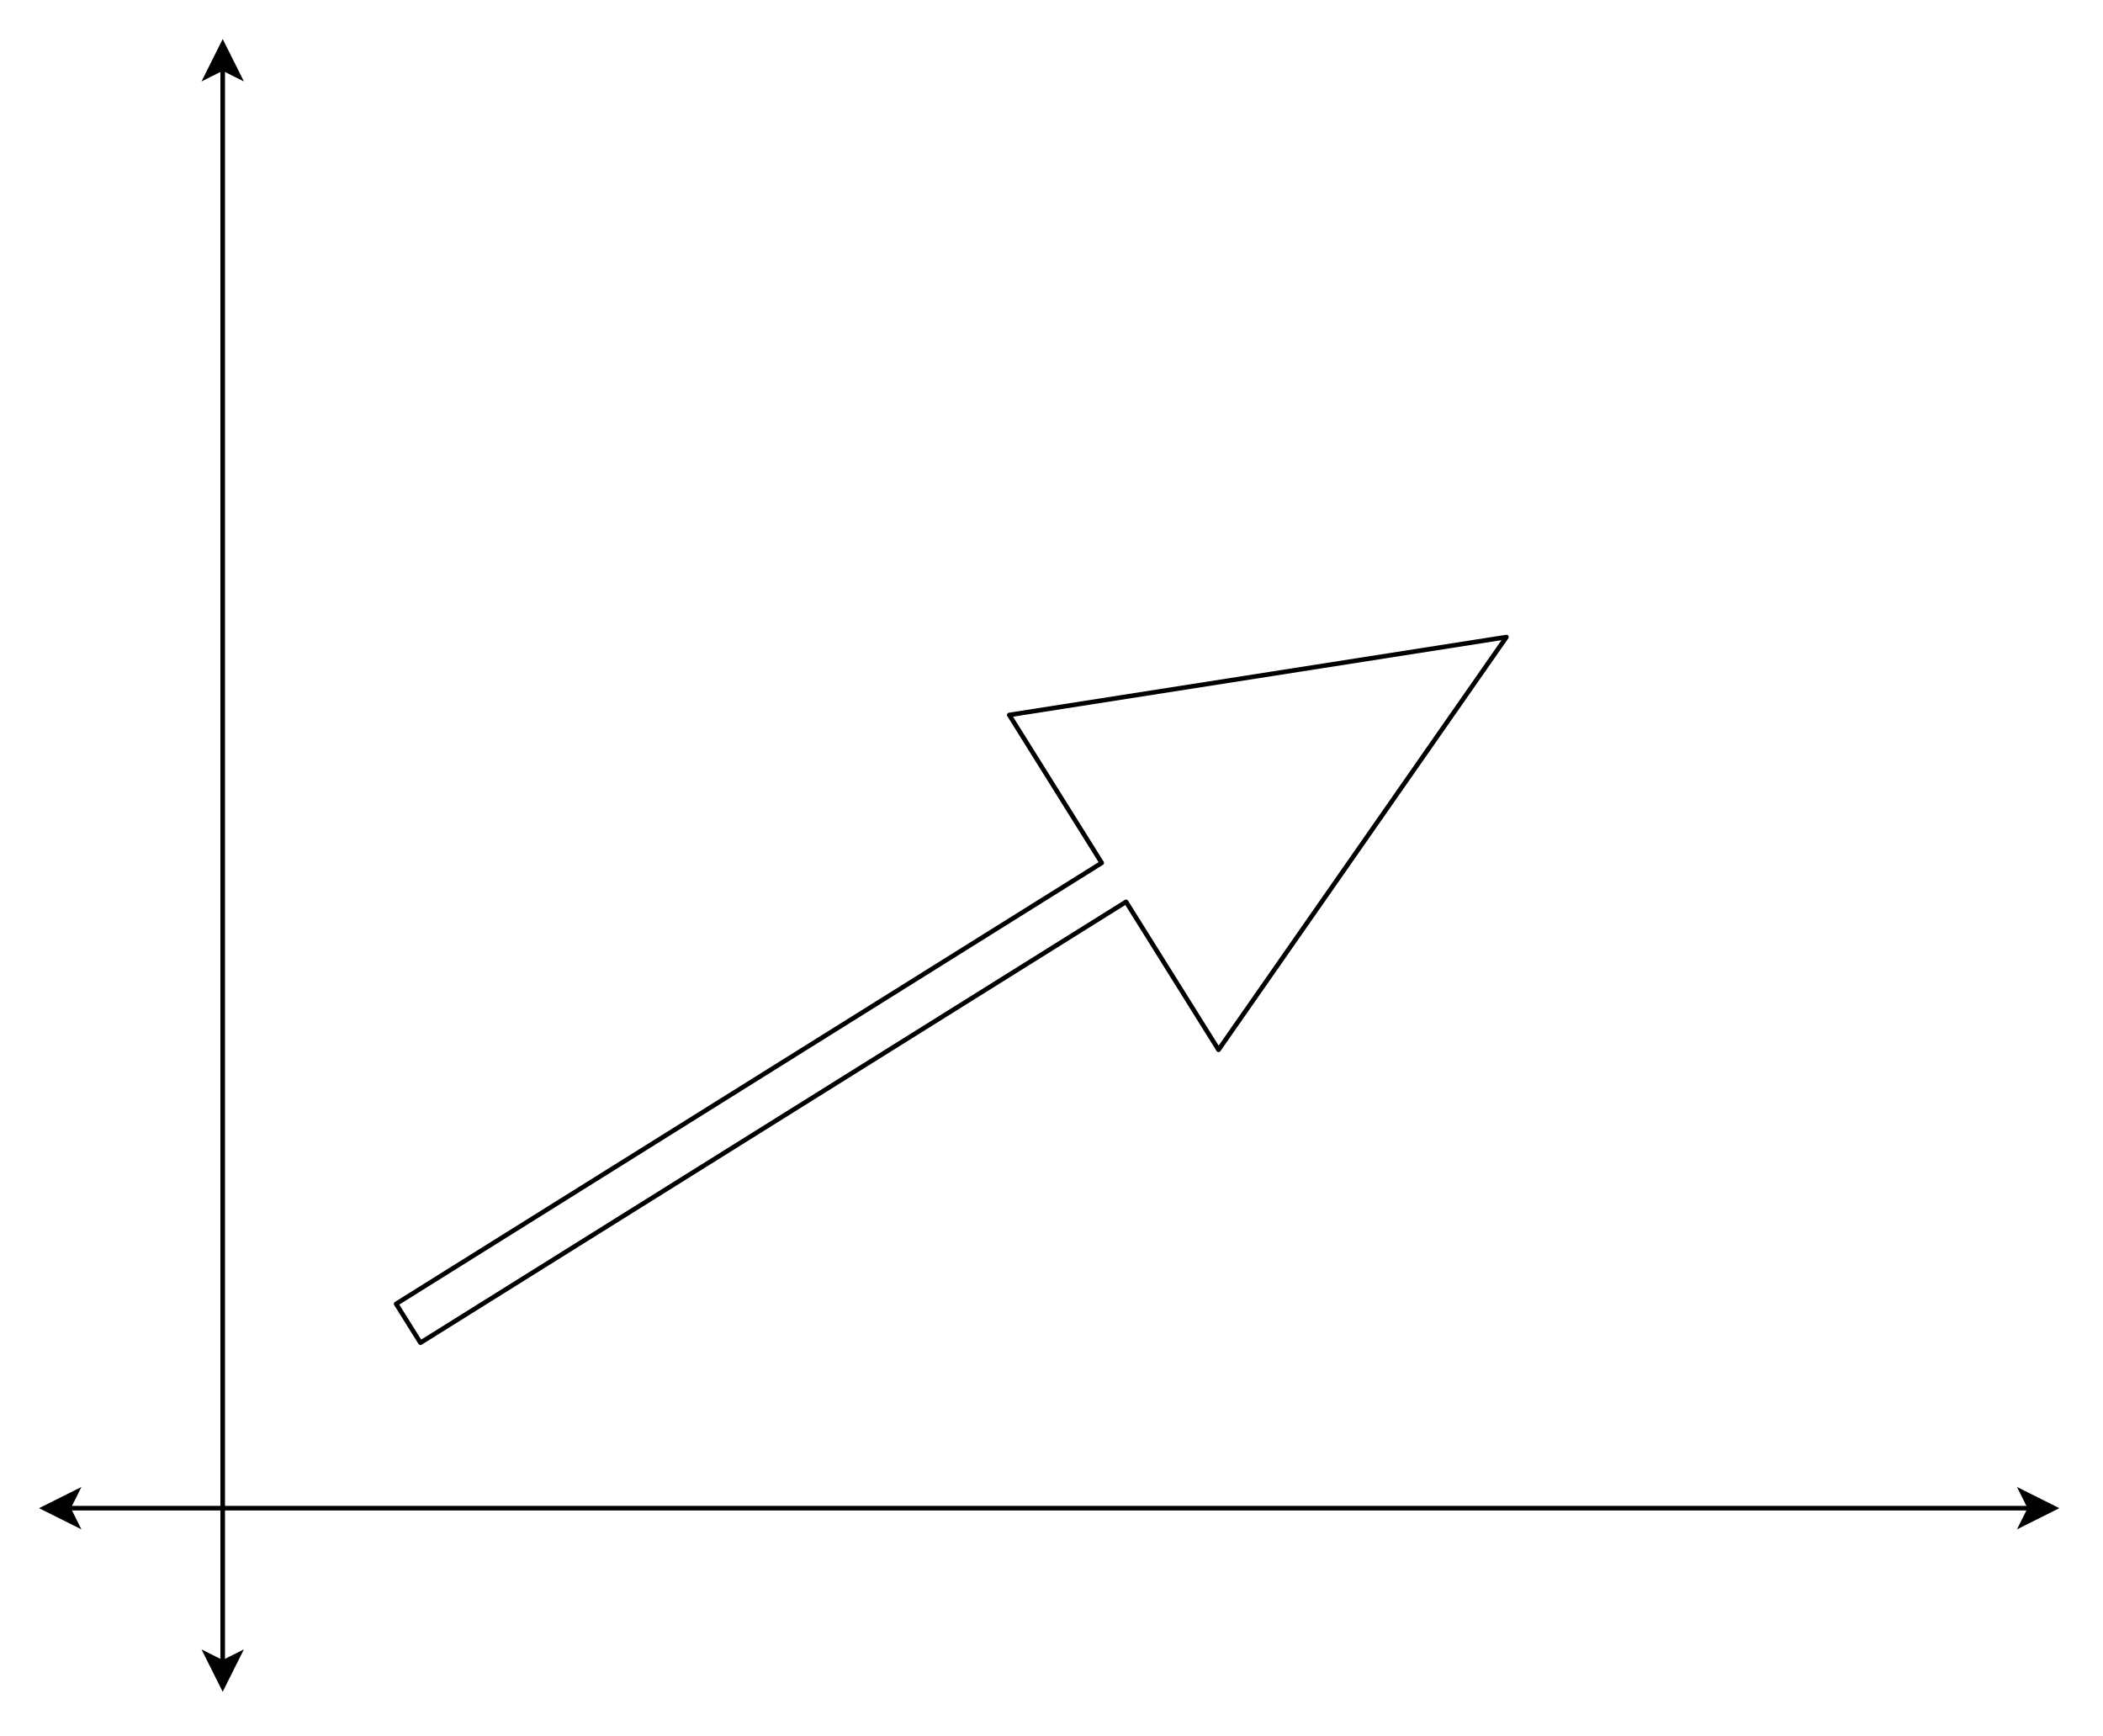
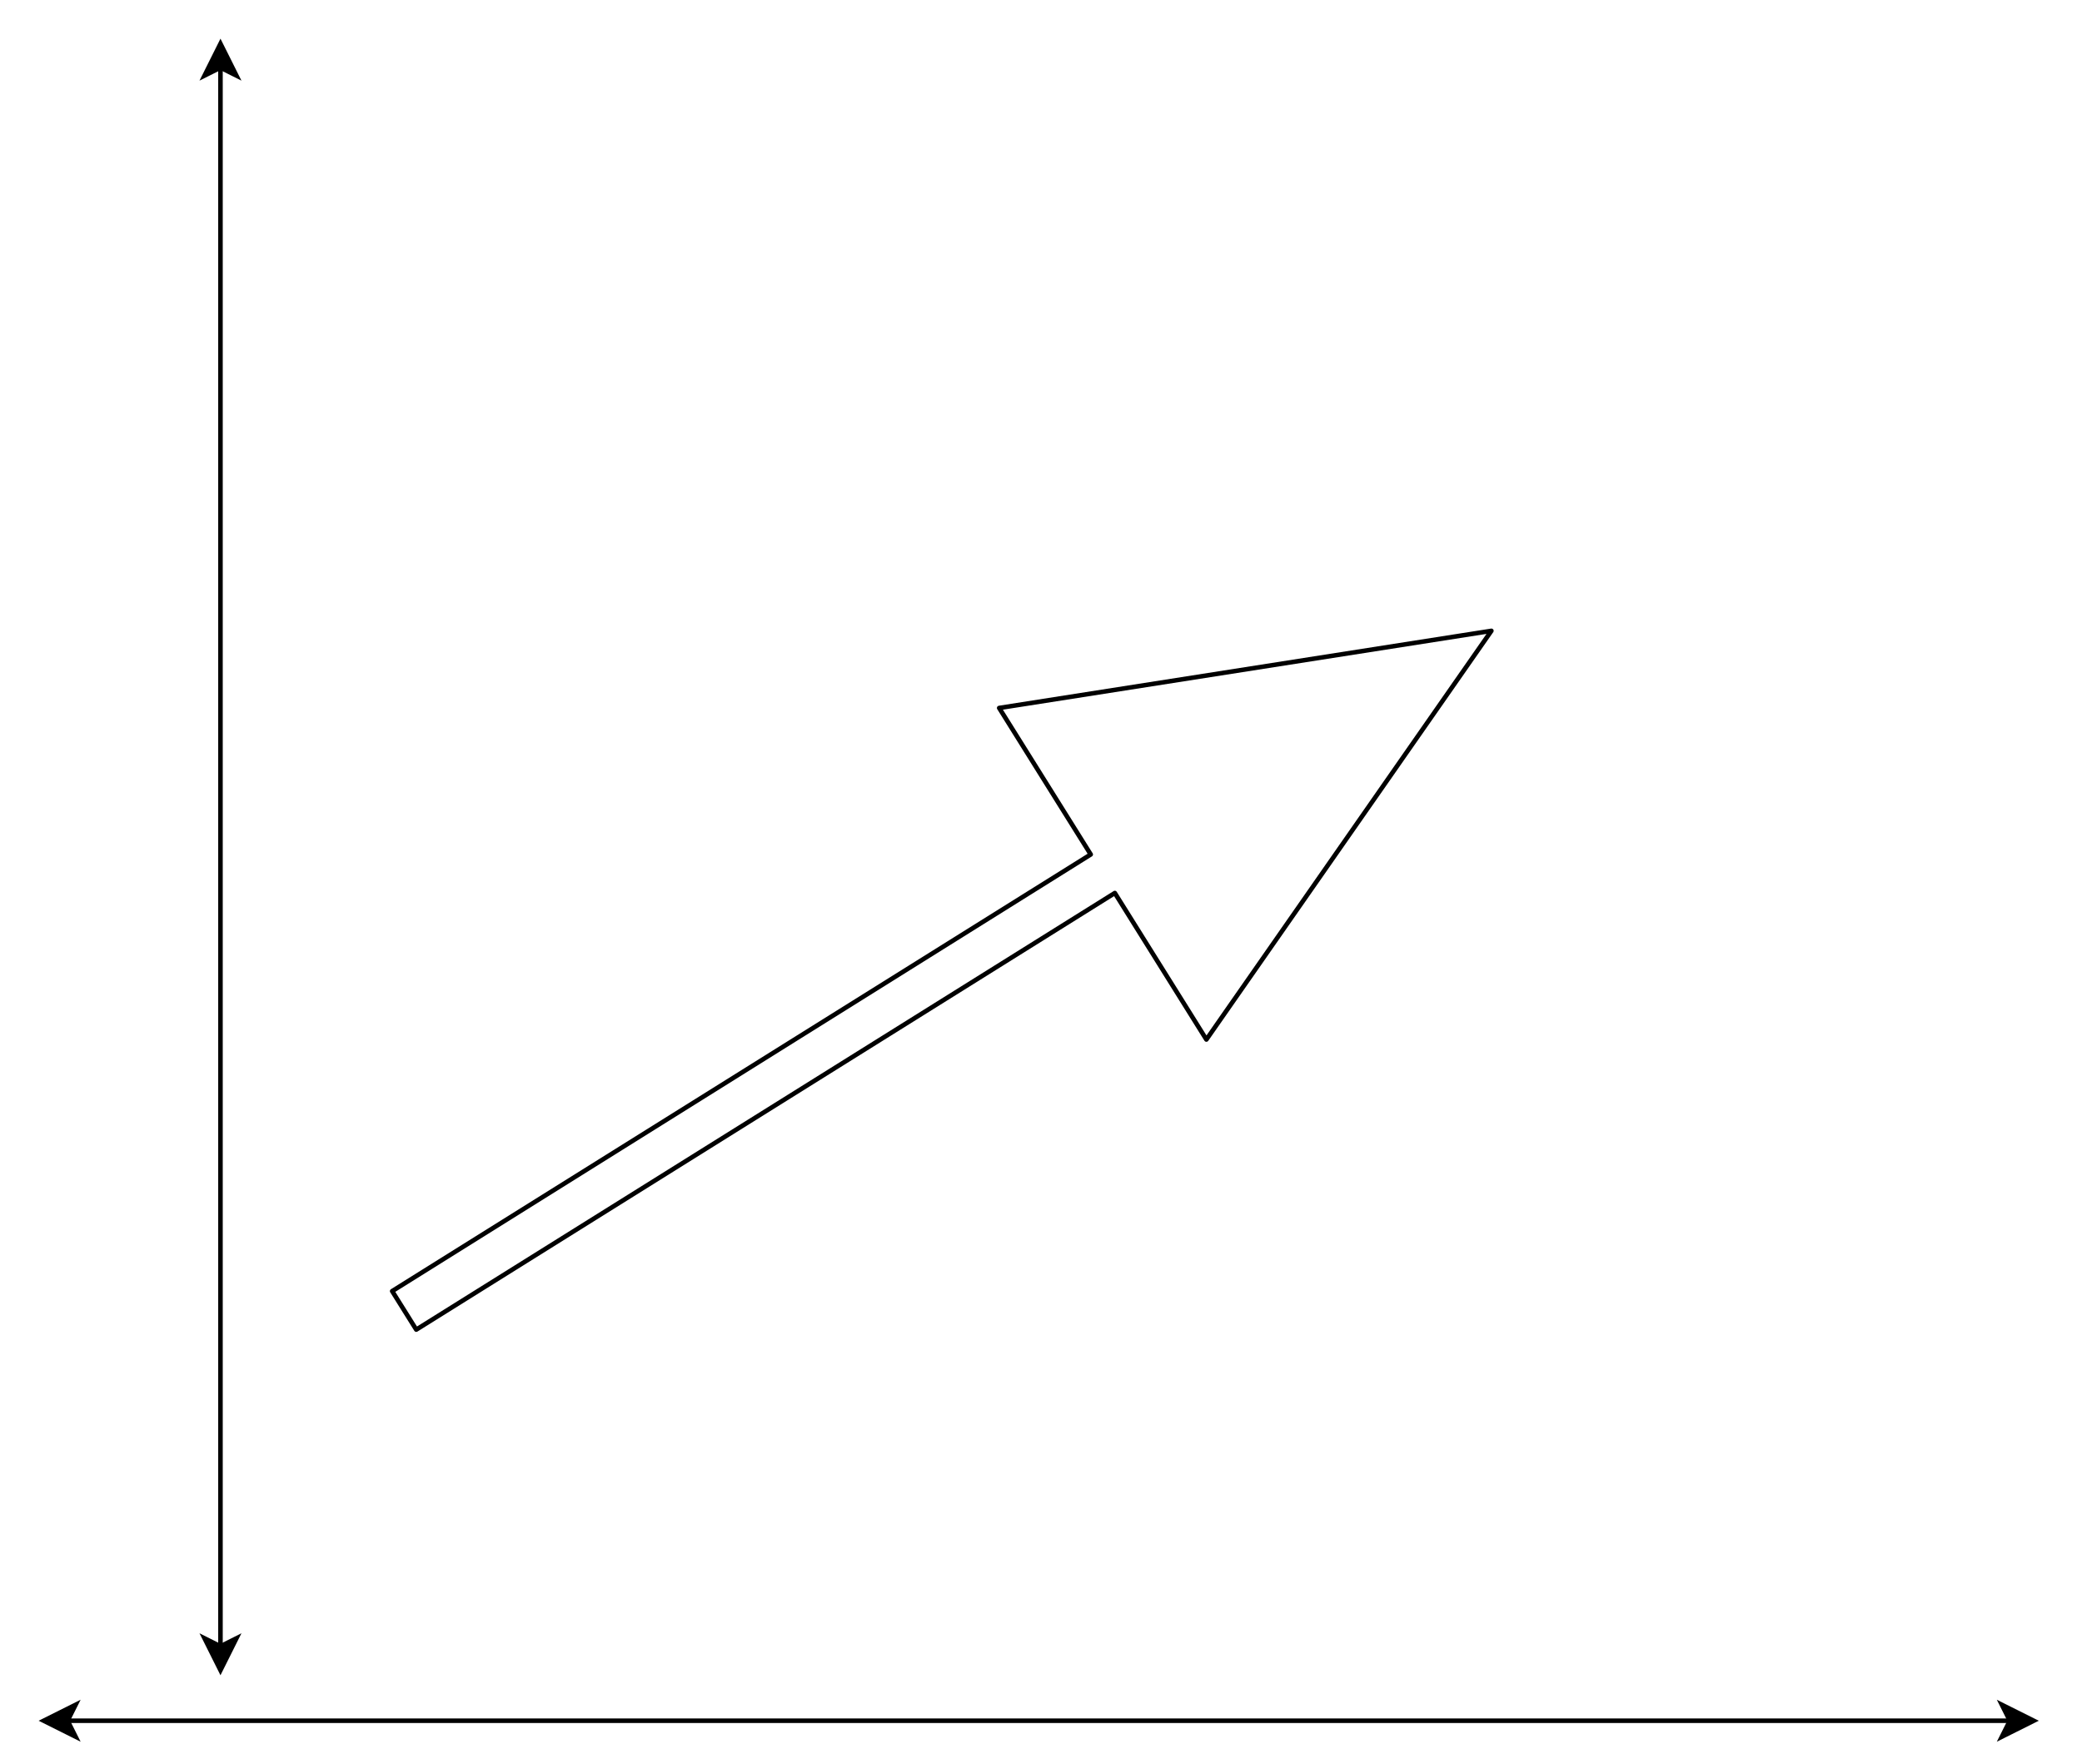
- <svg xmlns="http://www.w3.org/2000/svg" version="1.1" width="458px" height="378px" viewBox="-0.5 -0.5 458 378" content="&lt;mxfile host=&quot;app.diagrams.net&quot; modified=&quot;2021-07-29T16:42:51.660Z&quot; agent=&quot;5.0 (X11; Linux x86_64) AppleWebKit/537.36 (KHTML, like Gecko) Chrome/92.0.452.107 Safari/537.36&quot; etag=&quot;8JMnf6TOR5ibqiGN3xEK&quot; version=&quot;14.9.2&quot; type=&quot;github&quot;&gt;&lt;diagram id=&quot;esS2HNG6KFydLUVkfevG&quot; name=&quot;Page-1&quot;&gt;5ZVbT8IwFIB/zR4x28r1UblpDIkRE40vpq6HraFbsSsw+PUWd8o2hmKIJia+kPbr6enp+RrmkH6cjRVdRBPJQDi+yzKHDBzfb5Oe+d2BTQ5anWYOQsVZjrwCTPkWELpIl5xBWgnUUgrNF1UYyCSBQFcYVUquq2EzKaqnLmgINTANqKjTR850hLTtusXCNfAwwqN7diGmNhhBGlEm1yVEhg7pKyl1PoqzPohd72xf8n2jT1b3hSlI9Hc2zCbdYNvoDXsvyW0WzeHpdTRtoIwVFUu8MBarN7YDpu7FbjgTkF3uOuqQK0gYDgeBoGnKAwMjHQsDvHzddqvTyueolpALv2NIvXq8ELCKELzLGGQMWm1MwLrQ0MLWRiUBlikQVPNVVSPF1xDu0+1PuJPcVOK7+HA9qw3fLbFzmyKVSxUA7iq3/SARaVcTeZ2DRJqqEHQtkRmUrl2gD6vHDc/HN29qeL+FZ5K2/AcWMWg0vNOGj9pMTV36S8l/XWHzwGD7TIPN7olEv2zQ/7cGDxrfdM80WMvzQ/7MtPj/zsOLjyAZvgM=&lt;/diagram&gt;&lt;/mxfile&gt;" resource="https://app.diagrams.net/#Hmikee-AI%2FBitcoin-Price-Prediction%2Fmain%2Fnew.svg">
+ <svg xmlns="http://www.w3.org/2000/svg" version="1.1" width="458px" height="388px" viewBox="-0.5 -0.5 458 388" content="&lt;mxfile host=&quot;app.diagrams.net&quot; modified=&quot;2021-08-07T16:00:07.380Z&quot; agent=&quot;5.0 (X11; Linux x86_64) AppleWebKit/537.36 (KHTML, like Gecko) Chrome/92.0.452.131 Safari/537.36&quot; etag=&quot;jkn8yXkiRZYH_9vMaRAa&quot; version=&quot;14.9.4&quot; type=&quot;github&quot;&gt;&lt;diagram id=&quot;esS2HNG6KFydLUVkfevG&quot; name=&quot;Page-1&quot;&gt;5ZVbS8MwFIB/TR8nbbPro+6miCBOUHyR2Jy1wbSZabZ1+/Vm9mRtVm8MBcGXkXw5OTk5X1g9MkyLqaKL5EoyEF7os8IjIy8Mu2RgfndgU4JOr12CWHFWoqACM74FhD7SJWeQO4FaSqH5woWRzDKItMOoUnLths2lcE9d0BgaYBZR0aR3nOkEadf3q4Vz4HGCRw/sQkptMII8oUyua4iMPTJUUupylBZDELve2b6U+yYfrO4LU5Dp72yYX/WjbWswHjxml0XyDPdPk1kLZayoWOKFsVi9sR0wdS92w7mA4nTXUY+cQcZwOIoEzXMeGZjoVBgQlOu2W71OOUe1hJyEPUOa1eOFgDlC8C5TkClotTEB60pDB1ub1ARYpkBQzVeuRoqvId6n259wLbmpJPTx4QZWG75bYuc2RS6XKgLcVW/7QSLSdRMFvYNEmqoYdCORGdSuXaE3q+8bfp5evKjxzRYeSN4Jb1nCoNUKvjb8rs3c1KU/lfzXFbbdxreDIw22+18k+mWD4b81eNh4/0iDjTw/5M9Mq//vMrz6CJLxKw==&lt;/diagram&gt;&lt;/mxfile&gt;" resource="https://app.diagrams.net/#Hmikee-AI%2FBitcoin-Price-Prediction%2Fmain%2Fnew.svg">
  <defs />
  <g>
    <path d="M 91.07 291.97 L 85.77 283.5 L 239.44 187.45 L 219.3 155.23 L 327.58 138.26 L 264.88 228.16 L 244.74 195.93 Z" fill="none" stroke="#000000" stroke-linejoin="round" stroke-miterlimit="10" pointer-events="all" />
-     <path d="M 14.37 328 L 441.63 328" fill="none" stroke="#000000" stroke-miterlimit="10" pointer-events="stroke" />
-     <path d="M 9.12 328 L 16.12 324.5 L 14.37 328 L 16.12 331.5 Z" fill="#000000" stroke="#000000" stroke-miterlimit="10" pointer-events="all" />
-     <path d="M 446.88 328 L 439.88 331.5 L 441.63 328 L 439.88 324.5 Z" fill="#000000" stroke="#000000" stroke-miterlimit="10" pointer-events="all" />
+     <path d="M 14.37 378 L 441.63 378" fill="none" stroke="#000000" stroke-miterlimit="10" pointer-events="stroke" />
+     <path d="M 9.12 378 L 16.12 374.5 L 14.37 378 L 16.12 381.5 Z" fill="#000000" stroke="#000000" stroke-miterlimit="10" pointer-events="all" />
+     <path d="M 446.88 378 L 439.88 381.5 L 441.63 378 L 439.88 374.5 Z" fill="#000000" stroke="#000000" stroke-miterlimit="10" pointer-events="all" />
    <path d="M 48 361.63 L 48 14.37" fill="none" stroke="#000000" stroke-miterlimit="10" pointer-events="stroke" />
    <path d="M 48 366.88 L 44.5 359.88 L 48 361.63 L 51.5 359.88 Z" fill="#000000" stroke="#000000" stroke-miterlimit="10" pointer-events="all" />
    <path d="M 48 9.12 L 51.5 16.12 L 48 14.37 L 44.5 16.12 Z" fill="#000000" stroke="#000000" stroke-miterlimit="10" pointer-events="all" />
  </g>
</svg>
